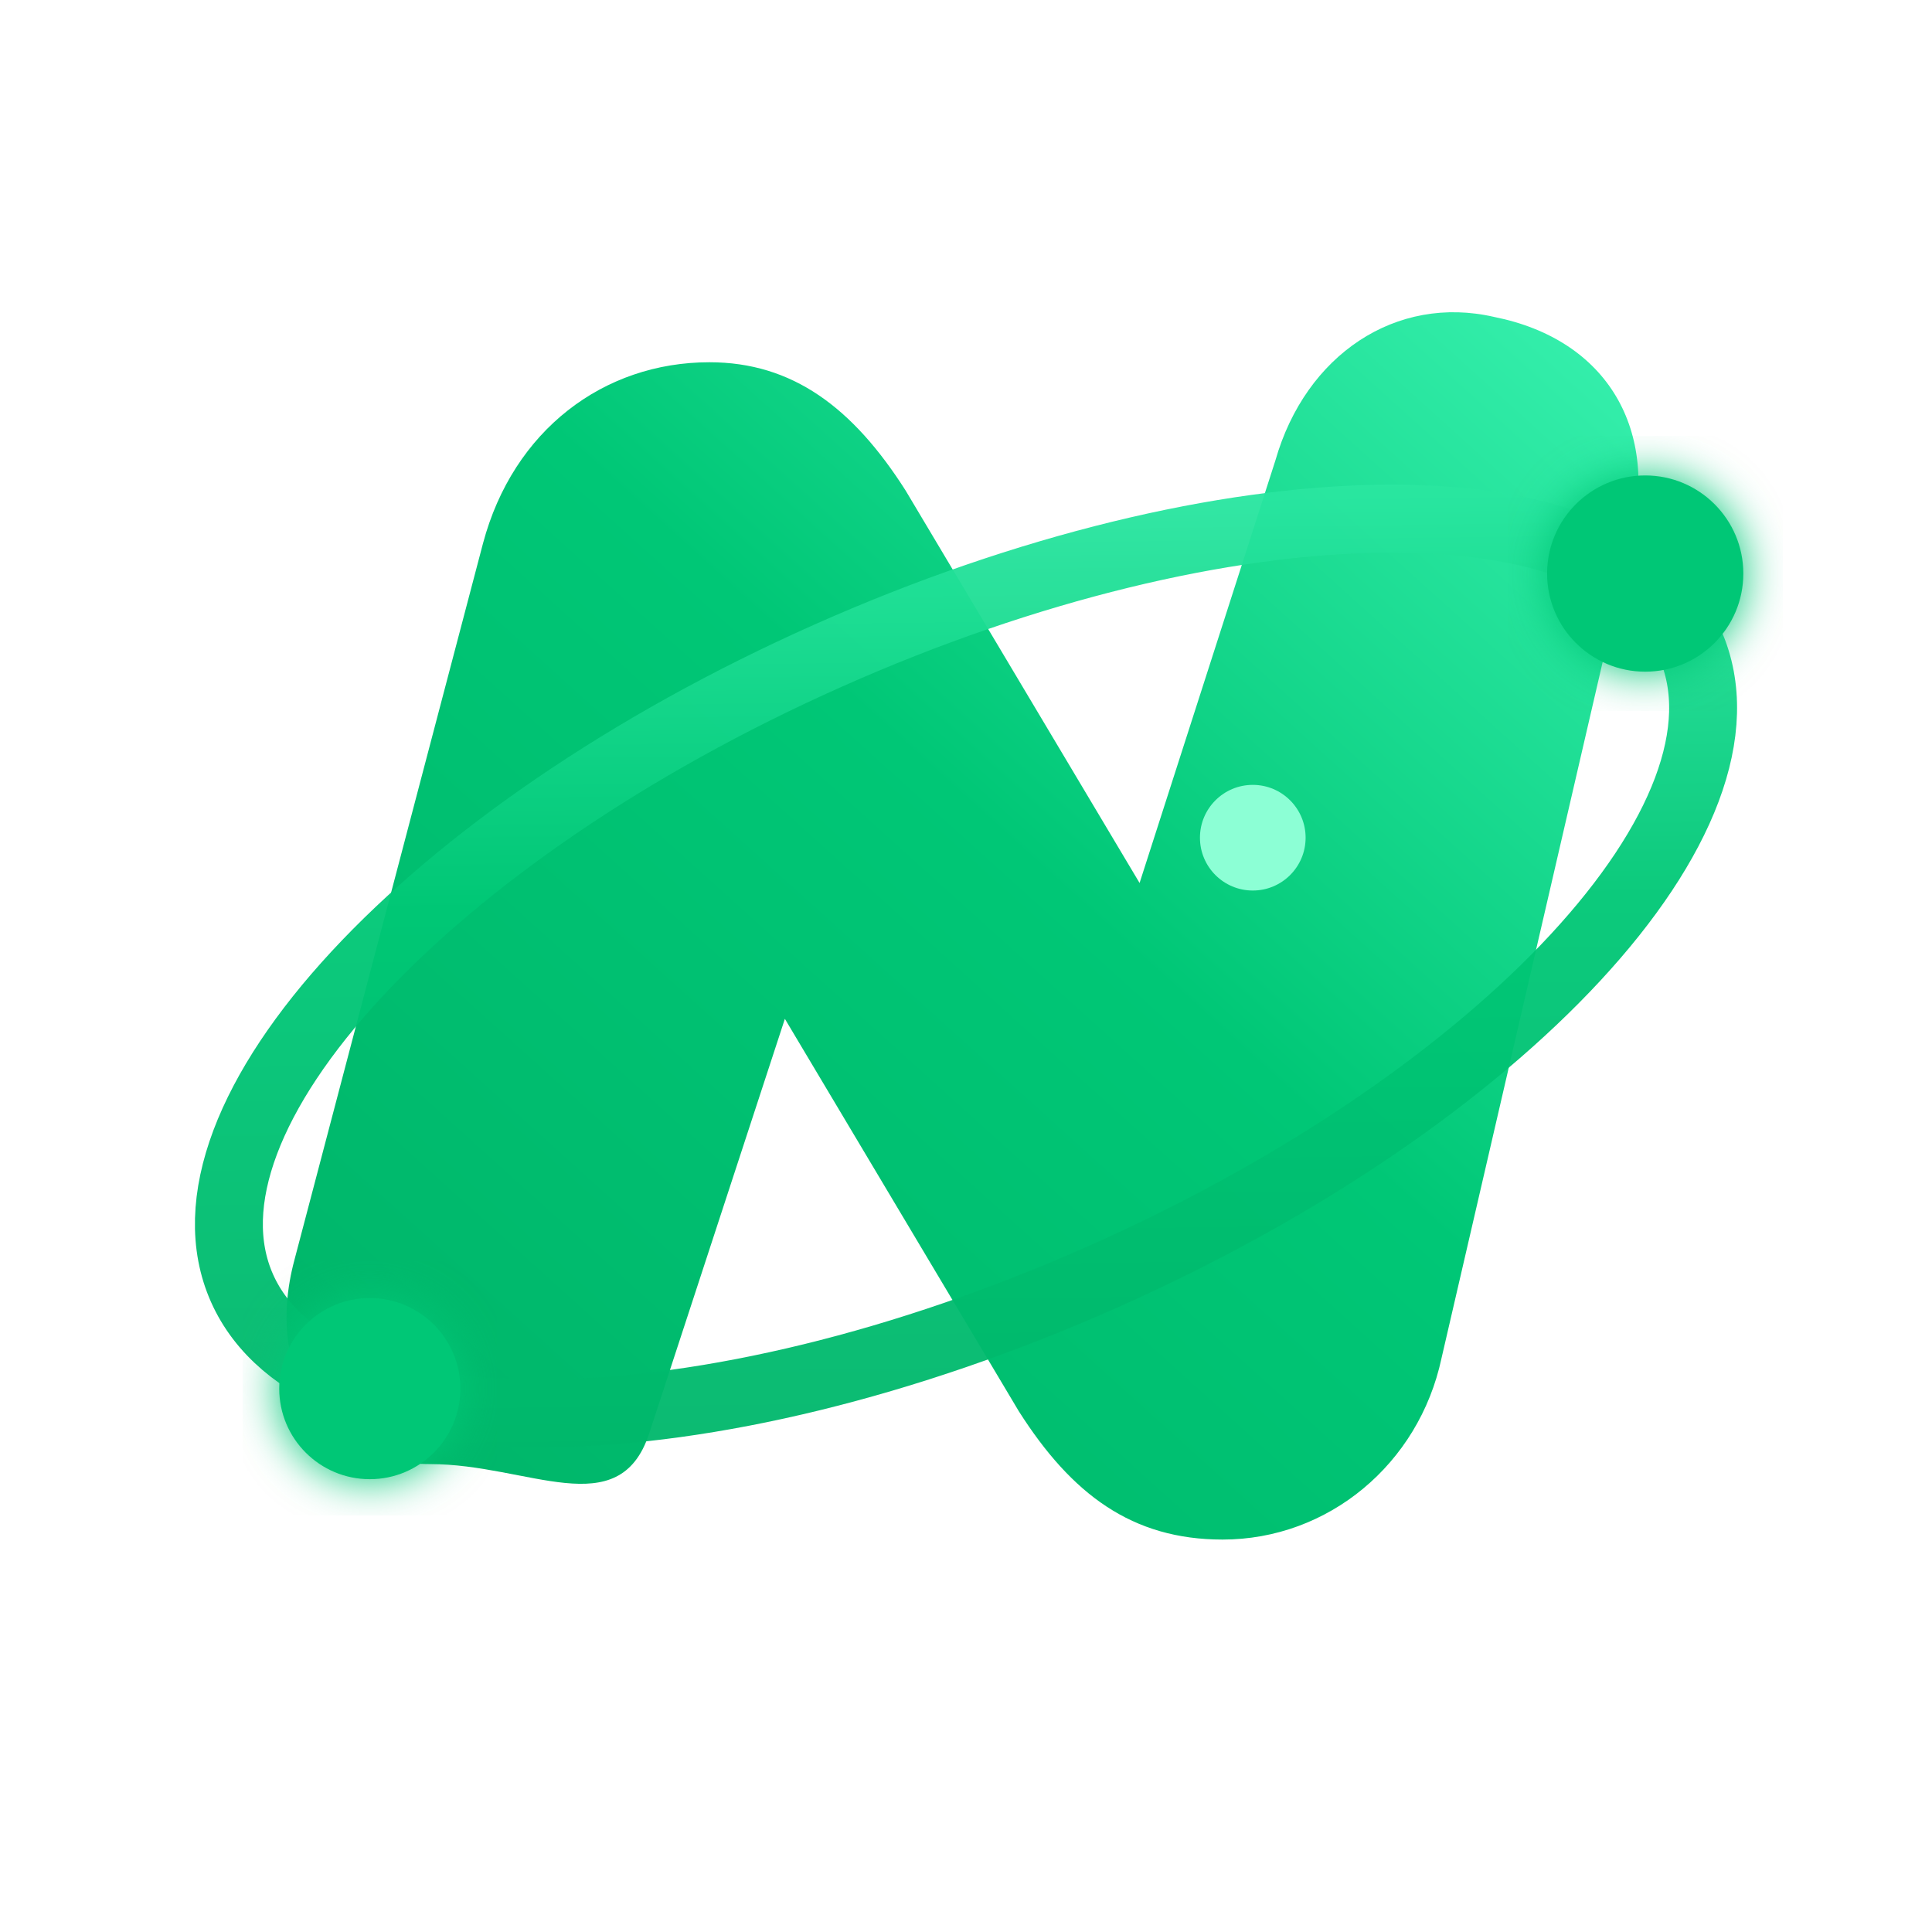
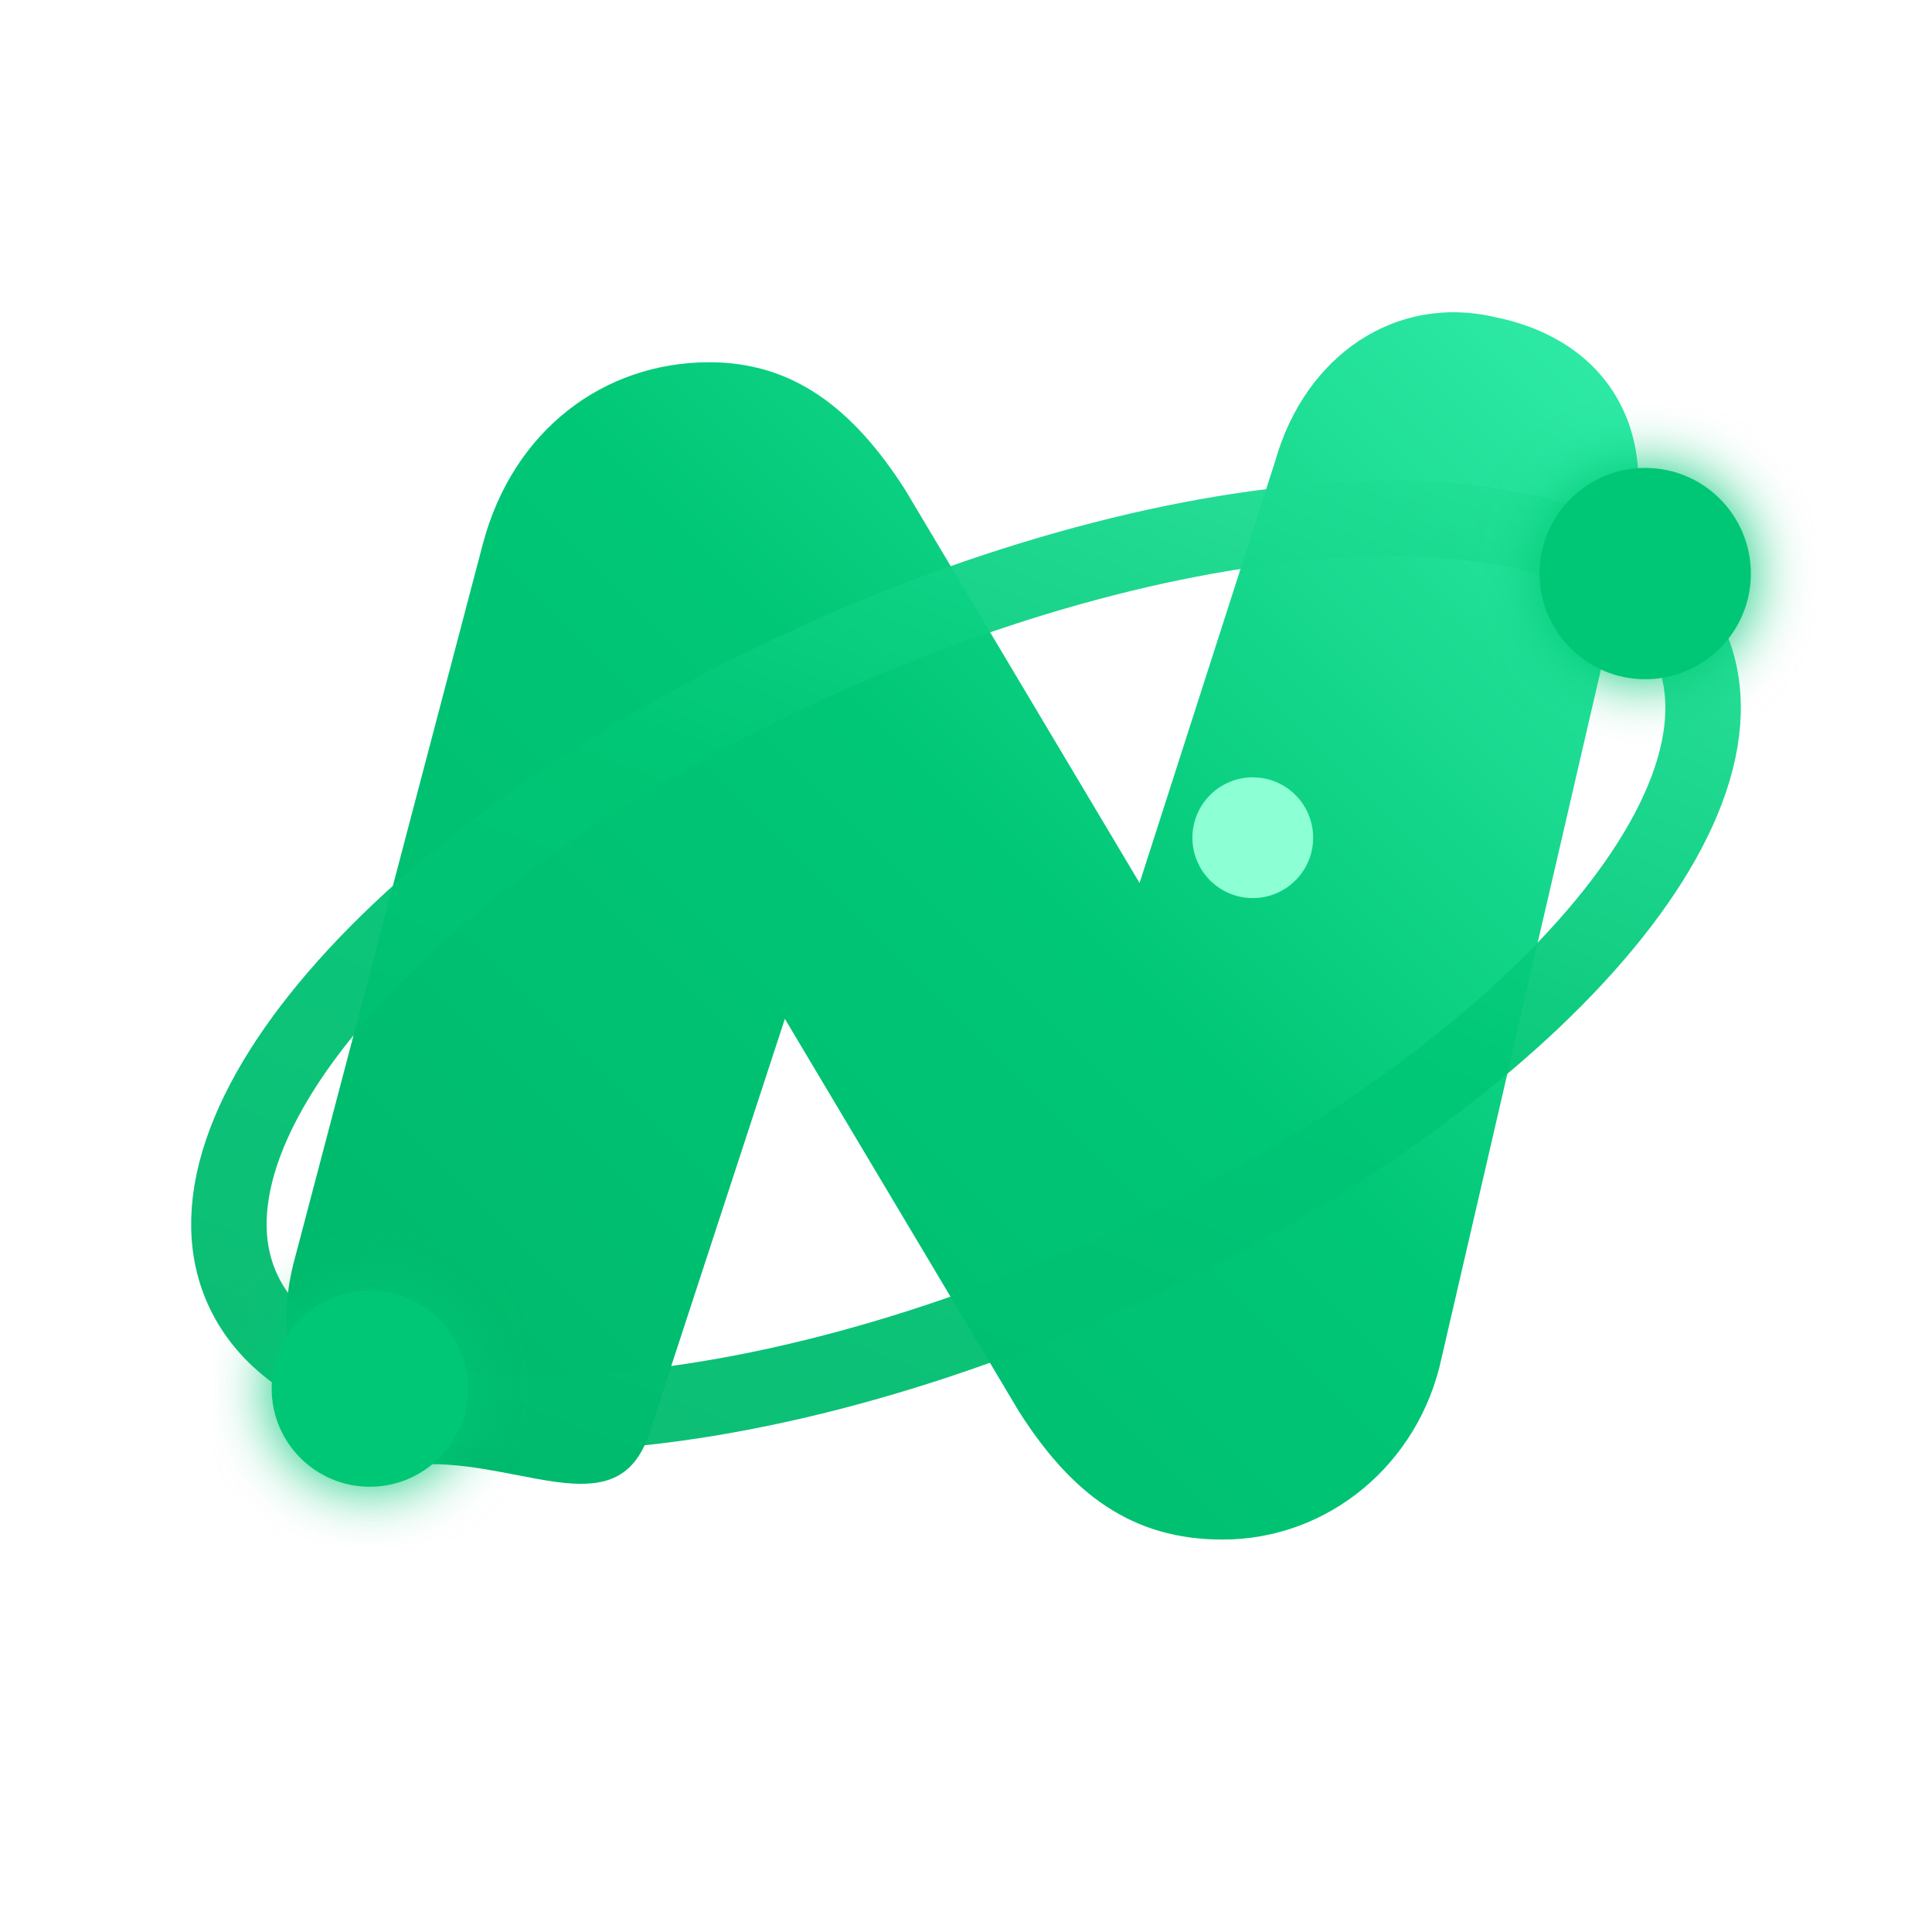
<svg xmlns="http://www.w3.org/2000/svg" viewBox="0 0 256 256">
  <defs>
-     <linearGradient id="g" x1="0" y1="1" x2="1" y2="0">
+     <linearGradient id="g" x1="28" y1="228" x2="228" y2="28" gradientUnits="userSpaceOnUse">
      <stop offset="0%" stop-color="#00B368" />
      <stop offset="55%" stop-color="#00C776" />
      <stop offset="100%" stop-color="#39F2B0" />
    </linearGradient>
-     <filter id="glow" x="-20%" y="-20%" width="140%" height="140%">
-       <feGaussianBlur stdDeviation="3" result="b" />
+     <filter id="glow" x="-30%" y="-30%" width="160%" height="160%">
+       <feGaussianBlur stdDeviation="4" result="b" />
      <feMerge>
        <feMergeNode in="b" />
        <feMergeNode in="SourceGraphic" />
      </feMerge>
    </filter>
  </defs>
  <path d="M57 194 C43 194 35 182 39 167 L64 72 C68 57 80 48 94 48 C105 48 113 54 120 65 L151 117 L169 61 C173 47 185 39 198 42 C213 45 220 57 216 72 L191 180 C188 194 176 204 162 204 C150 204 142 198 135 187 L104 135 L86 190 C82 202 70 194 57 194 Z" fill="url(#g)" />
-   <ellipse cx="128" cy="128" rx="105" ry="45" transform="rotate(-24 128 128)" fill="none" stroke="url(#g)" stroke-width="9" opacity="0.95" />
-   <circle cx="218" cy="76" r="13" fill="#00C776" filter="url(#glow)" />
-   <circle cx="49" cy="184" r="12" fill="#00C776" filter="url(#glow)" />
-   <circle cx="166" cy="111" r="7" fill="#8CFFD5" />
+   <ellipse cx="128" cy="128" rx="105" ry="45" transform="rotate(-24 128 128)" fill="none" stroke="url(#g)" stroke-width="10" opacity="0.95" />
+   <circle cx="218" cy="76" r="14" fill="#00C776" filter="url(#glow)" />
+   <circle cx="49" cy="184" r="13" fill="#00C776" filter="url(#glow)" />
+   <circle cx="166" cy="111" r="8" fill="#8CFFD5" />
</svg>
